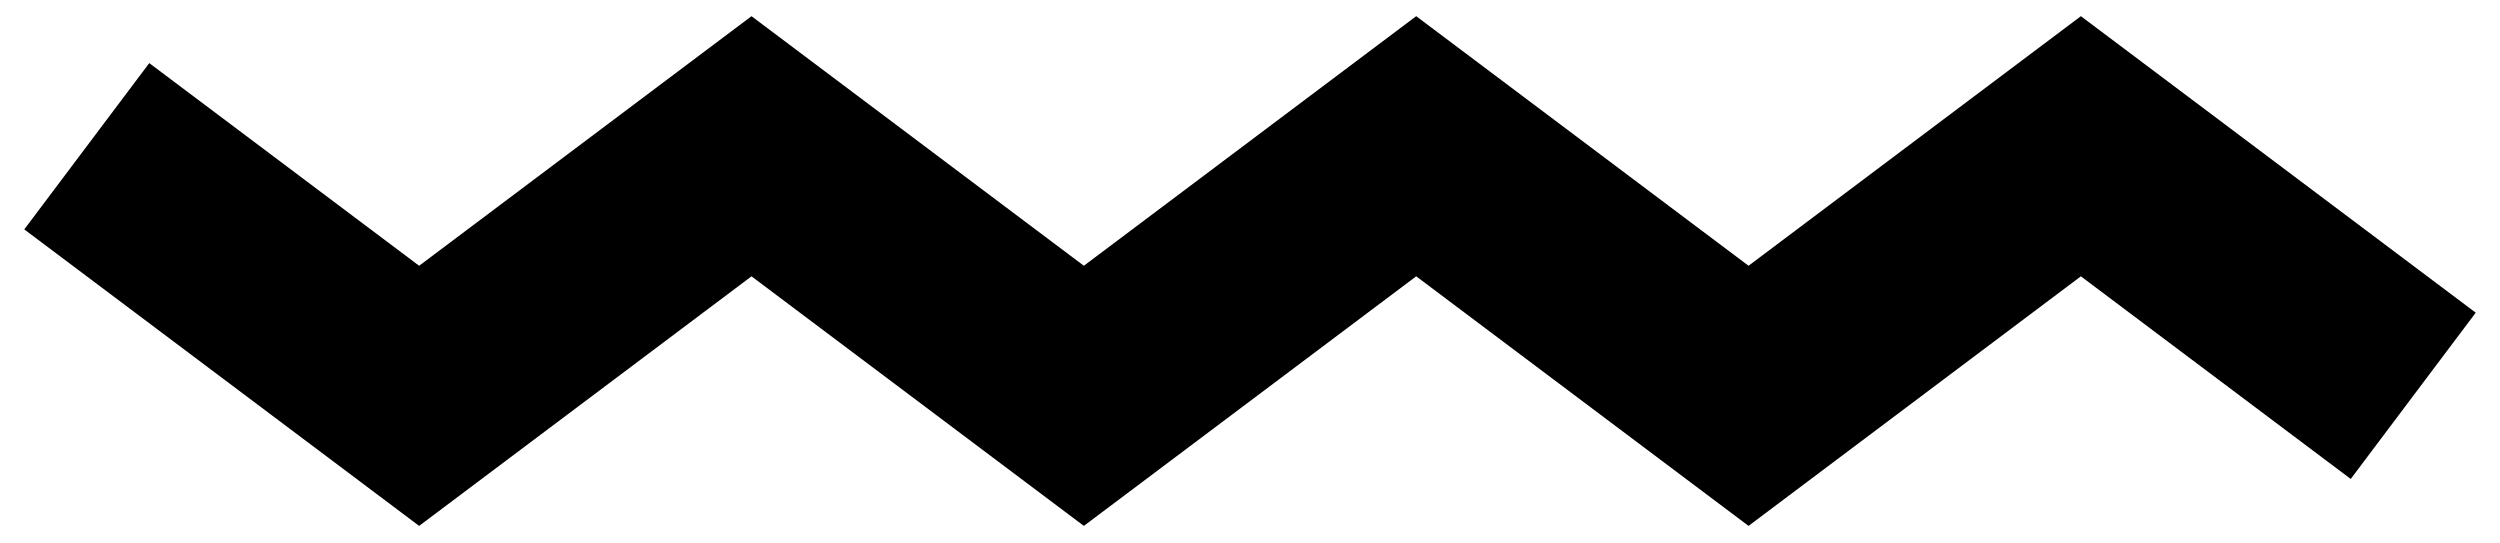
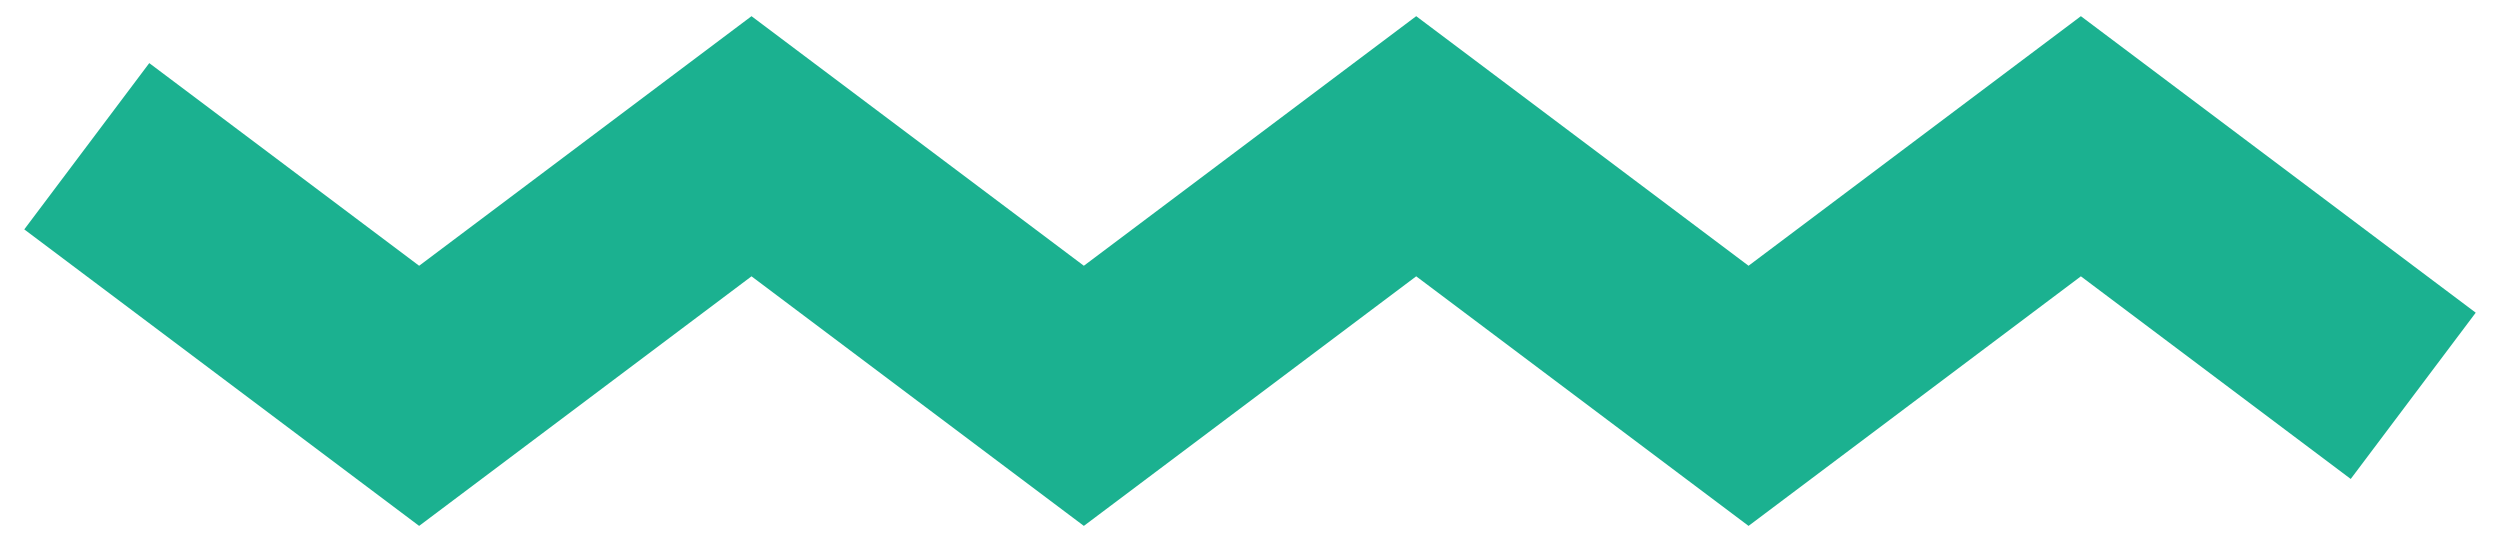
<svg xmlns="http://www.w3.org/2000/svg" width="309" height="67">
-   <path d="M306 38.648L257.197 2 216.12 32.847 175.042 2l-41.078 30.847L92.886 2.001 51.805 32.848 18.449 7.8 3 28.352 51.805 65l41.081-30.846L133.964 65l41.078-30.847L216.12 65l41.077-30.847 33.353 25.046z" fill-rule="evenodd" />
+   <path d="M306 38.648L257.197 2 216.12 32.847 175.042 2l-41.078 30.847L92.886 2.001 51.805 32.848 18.449 7.8 3 28.352 51.805 65l41.081-30.846L133.964 65l41.078-30.847L216.12 65l41.077-30.847 33.353 25.046z" fill="#1BB190" fill-rule="evenodd" />
</svg>
